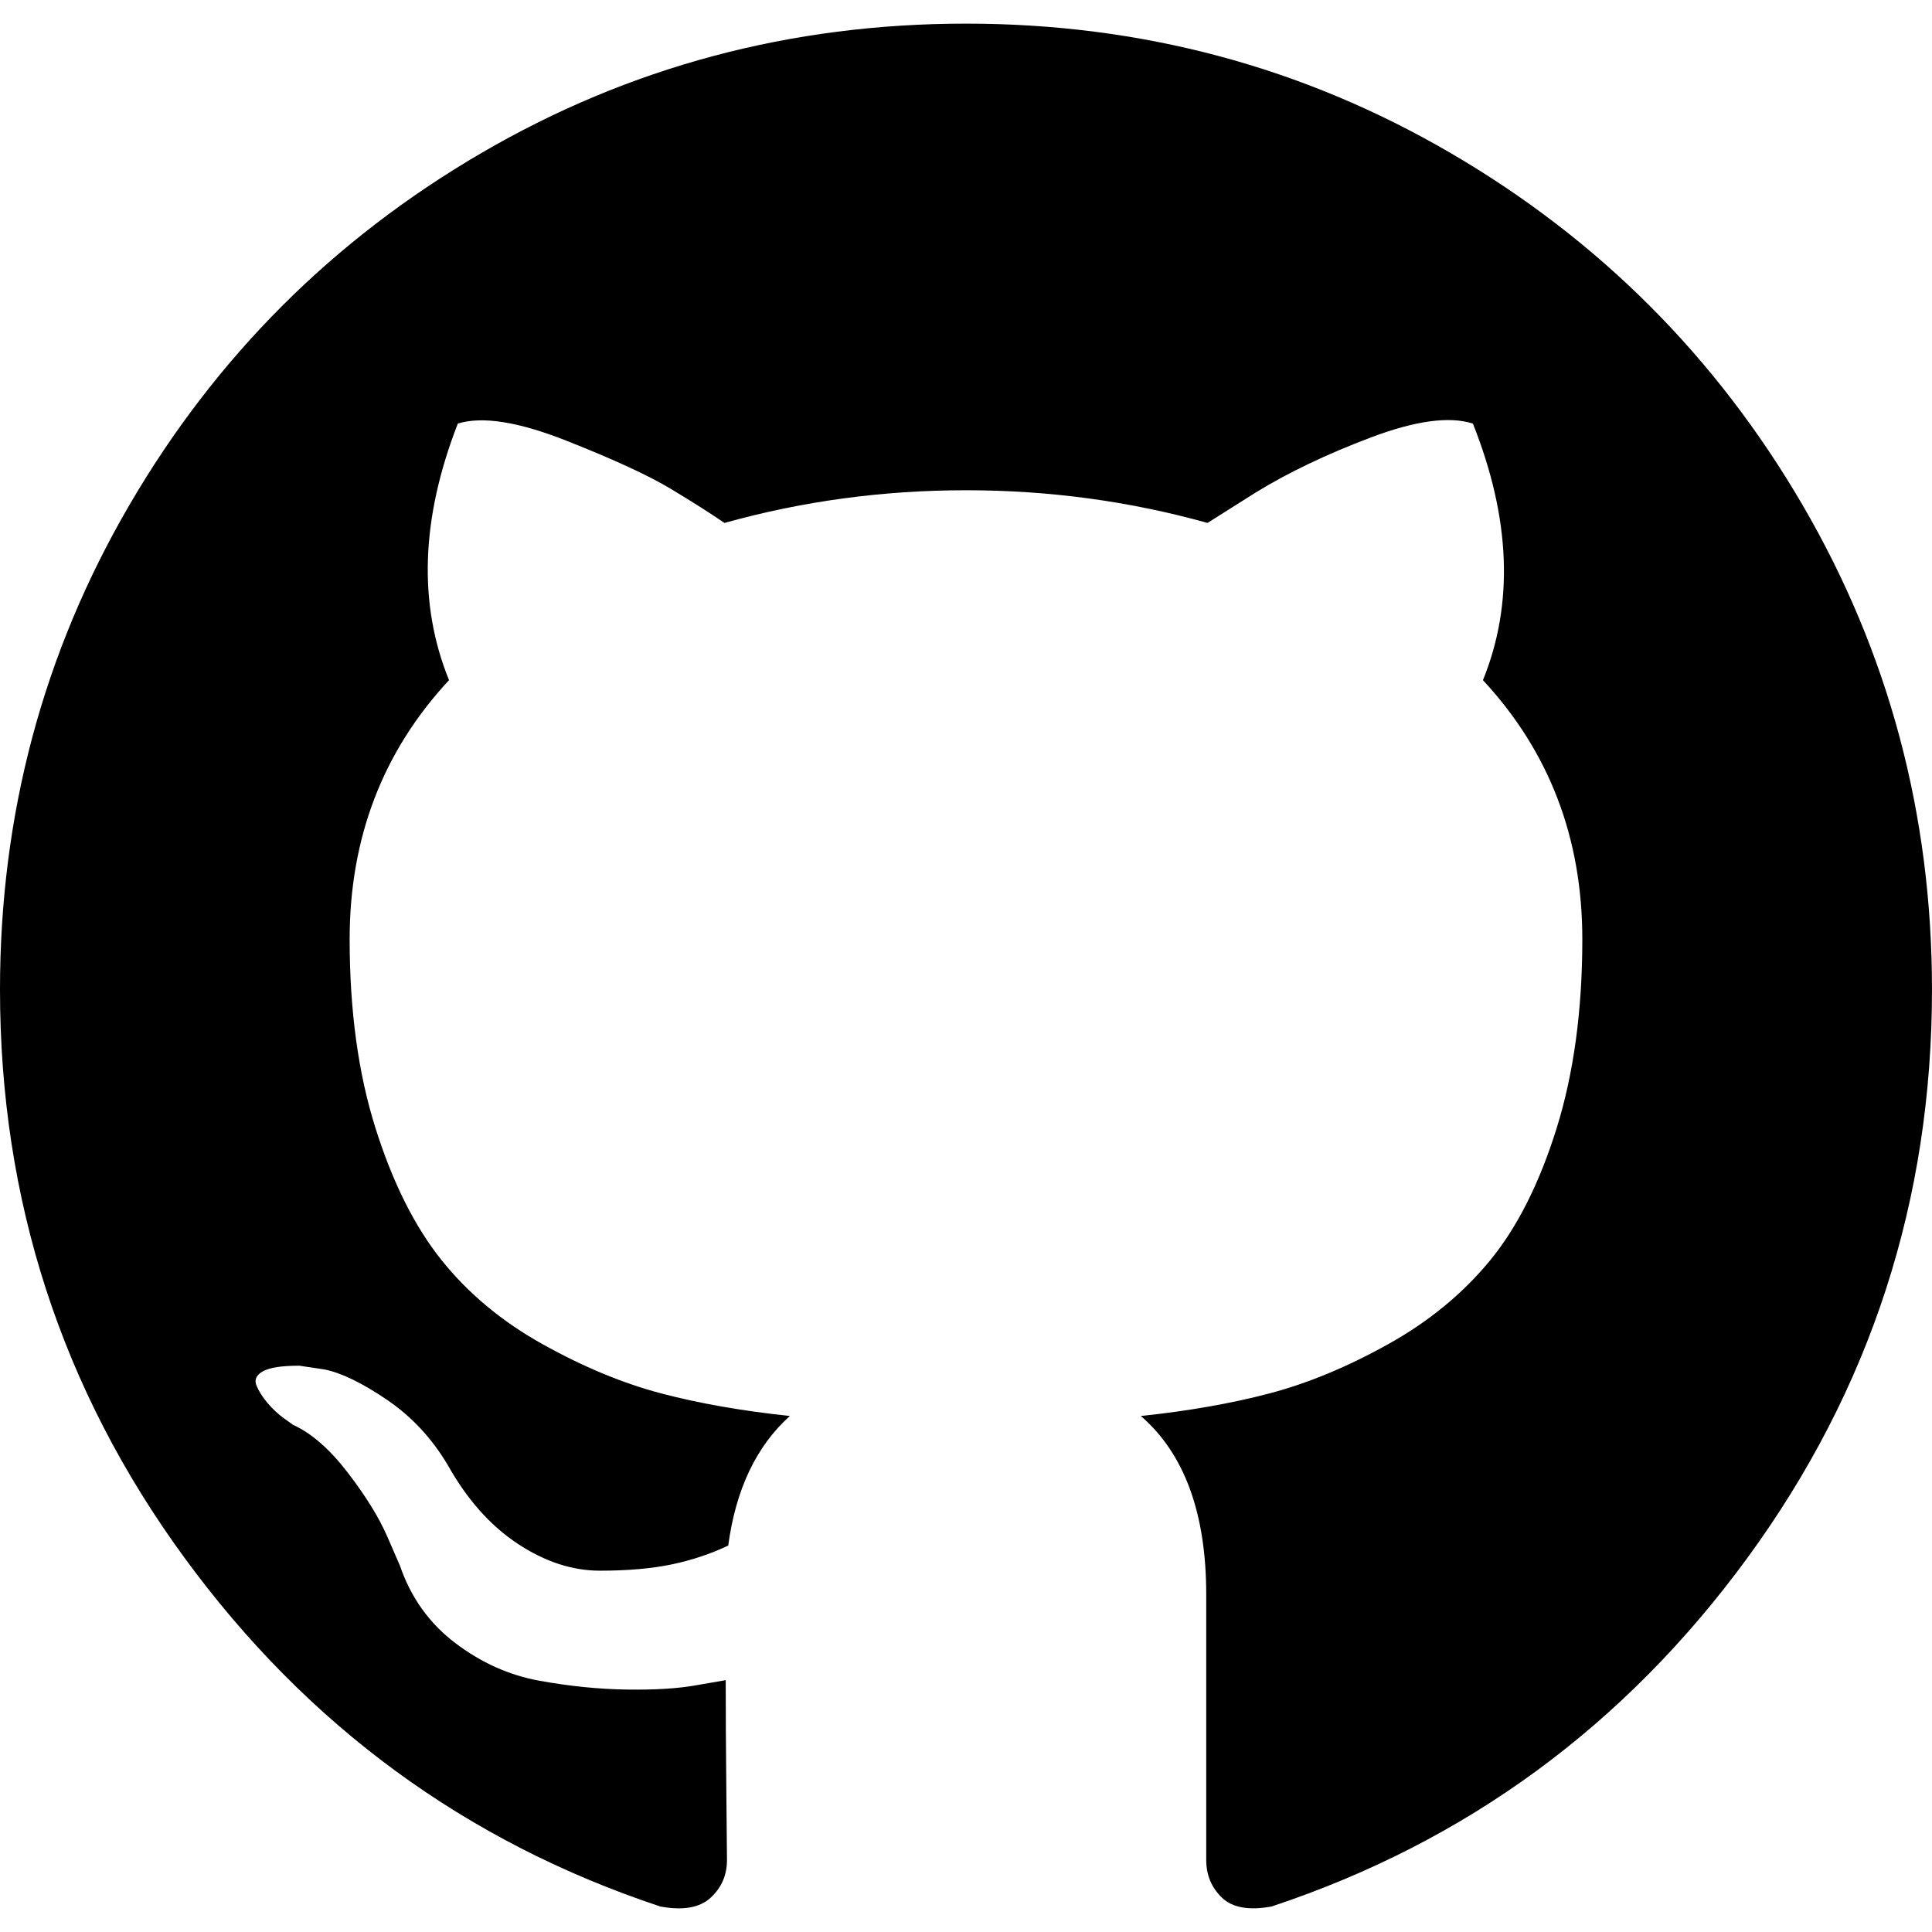
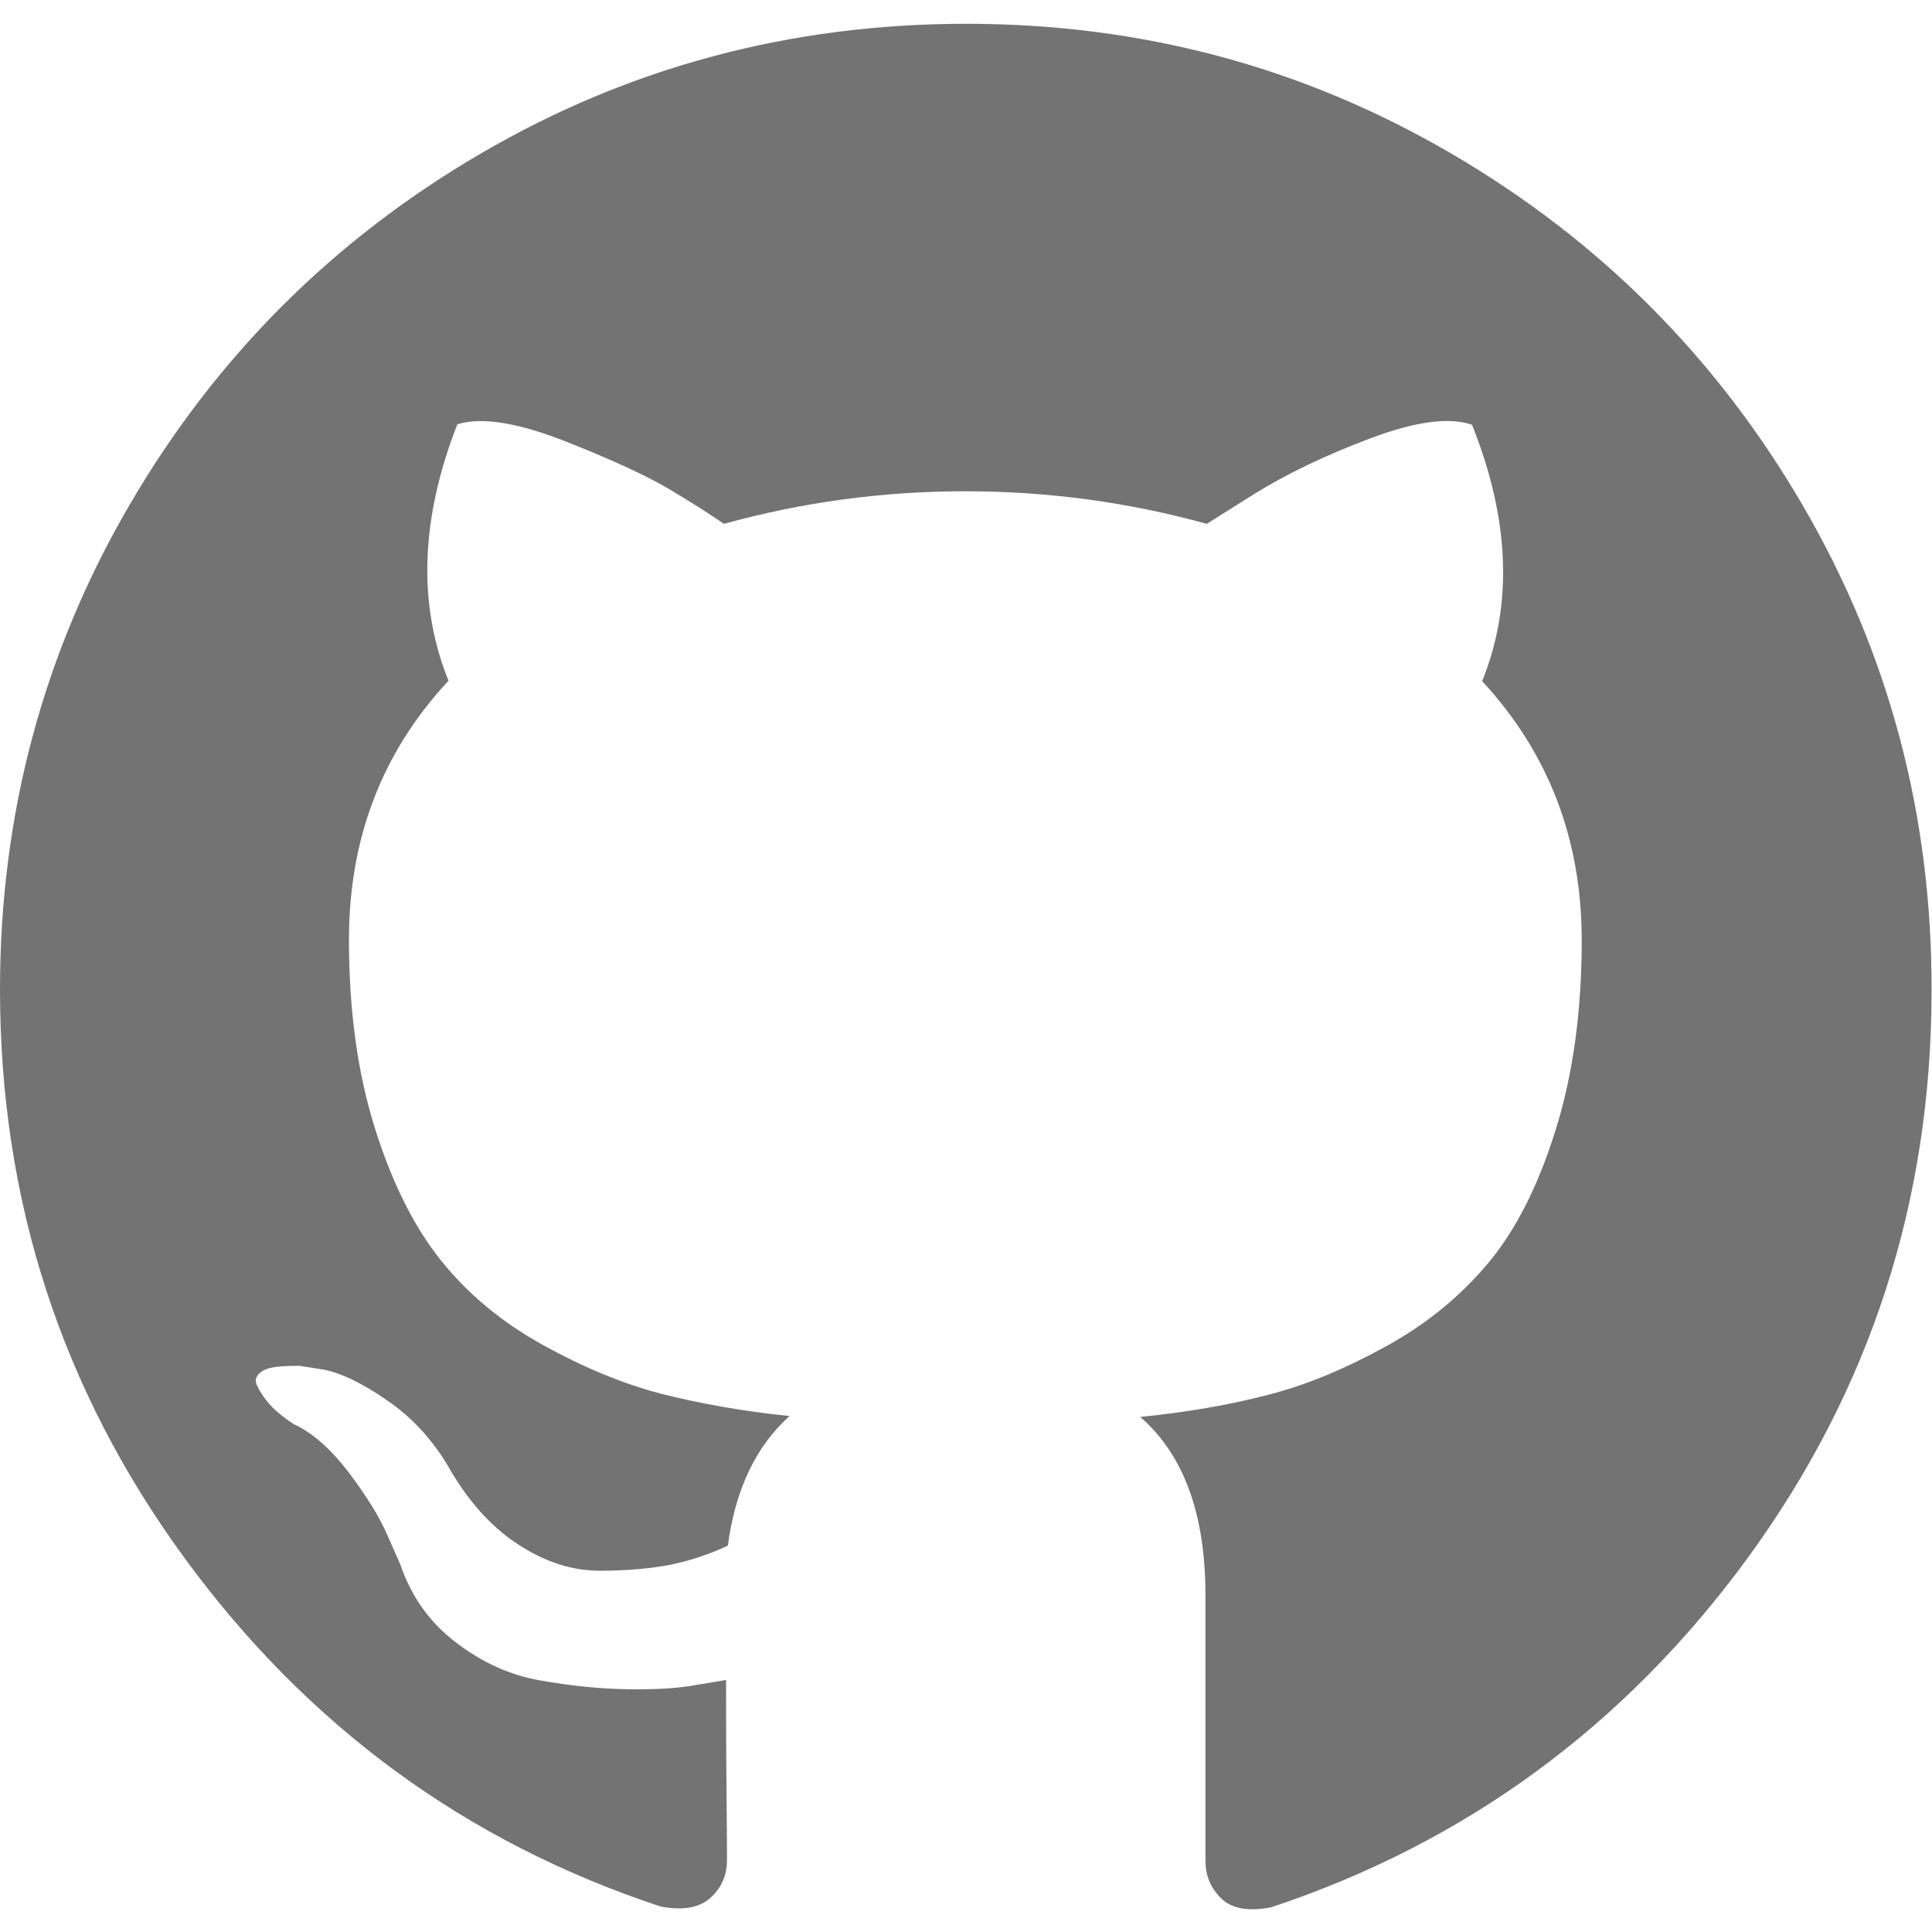
- <svg xmlns="http://www.w3.org/2000/svg" version="1.1" id="Capa_1" x="0px" y="0px" width="438.549px" height="438.549px" viewBox="0 0 438.549 438.549" style="enable-background:new 0 0 438.549 438.549;" xml:space="preserve">
+ <svg xmlns="http://www.w3.org/2000/svg" version="1.1" id="Capa_1" x="0px" y="0px" viewBox="0 0 438.5 438.5" style="enable-background:new 0 0 438.5 438.5;" xml:space="preserve">
+   <style type="text/css">
+ 	.st0{fill:#737373;}
+ </style>
  <g>
-     <path d="M409.132,114.573c-19.608-33.596-46.205-60.194-79.798-79.8C295.736,15.166,259.057,5.365,219.271,5.365   c-39.781,0-76.472,9.804-110.063,29.408c-33.596,19.605-60.192,46.204-79.8,79.8C9.803,148.168,0,184.854,0,224.63   c0,47.78,13.94,90.745,41.827,128.906c27.884,38.164,63.906,64.572,108.063,79.227c5.14,0.954,8.945,0.283,11.419-1.996   c2.475-2.282,3.711-5.14,3.711-8.562c0-0.571-0.049-5.708-0.144-15.417c-0.098-9.709-0.144-18.179-0.144-25.406l-6.567,1.136   c-4.187,0.767-9.469,1.092-15.846,1c-6.374-0.089-12.991-0.757-19.842-1.999c-6.854-1.231-13.229-4.086-19.13-8.559   c-5.898-4.473-10.085-10.328-12.56-17.556l-2.855-6.57c-1.903-4.374-4.899-9.233-8.992-14.559   c-4.093-5.331-8.232-8.945-12.419-10.848l-1.999-1.431c-1.332-0.951-2.568-2.098-3.711-3.429c-1.142-1.331-1.997-2.663-2.568-3.997   c-0.572-1.335-0.098-2.43,1.427-3.289c1.525-0.859,4.281-1.276,8.28-1.276l5.708,0.853c3.807,0.763,8.516,3.042,14.133,6.851   c5.614,3.806,10.229,8.754,13.846,14.842c4.38,7.806,9.657,13.754,15.846,17.847c6.184,4.093,12.419,6.136,18.699,6.136   c6.28,0,11.704-0.476,16.274-1.423c4.565-0.952,8.848-2.383,12.847-4.285c1.713-12.758,6.377-22.559,13.988-29.41   c-10.848-1.14-20.601-2.857-29.264-5.14c-8.658-2.286-17.605-5.996-26.835-11.14c-9.235-5.137-16.896-11.516-22.985-19.126   c-6.09-7.614-11.088-17.61-14.987-29.979c-3.901-12.374-5.852-26.648-5.852-42.826c0-23.035,7.52-42.637,22.557-58.817   c-7.044-17.318-6.379-36.732,1.997-58.24c5.52-1.715,13.706-0.428,24.554,3.853c10.85,4.283,18.794,7.952,23.84,10.994   c5.046,3.041,9.089,5.618,12.135,7.708c17.705-4.947,35.976-7.421,54.818-7.421s37.117,2.474,54.823,7.421l10.849-6.849   c7.419-4.57,16.18-8.758,26.262-12.565c10.088-3.805,17.802-4.853,23.134-3.138c8.562,21.509,9.325,40.922,2.279,58.24   c15.036,16.18,22.559,35.787,22.559,58.817c0,16.178-1.958,30.497-5.853,42.966c-3.9,12.471-8.941,22.457-15.125,29.979   c-6.191,7.521-13.901,13.85-23.131,18.986c-9.232,5.14-18.182,8.85-26.84,11.136c-8.662,2.286-18.415,4.004-29.263,5.146   c9.894,8.562,14.842,22.077,14.842,40.539v60.237c0,3.422,1.19,6.279,3.572,8.562c2.379,2.279,6.136,2.95,11.276,1.995   c44.163-14.653,80.185-41.062,108.068-79.226c27.88-38.161,41.825-81.126,41.825-128.906   C438.536,184.851,428.728,148.168,409.132,114.573z" />
+     <path class="st0" d="M409.1,114.6c-19.6-33.6-46.2-60.2-79.8-79.8s-70.2-29.4-110-29.4s-76.5,9.8-110.1,29.4S49,81,29.4,114.6   S0,184.9,0,224.6c0,47.8,13.9,90.7,41.8,128.9s63.9,64.6,108.1,79.2c5.1,1,8.9,0.3,11.4-2s3.7-5.1,3.7-8.6c0-0.6,0-5.7-0.1-15.4   c-0.1-9.7-0.1-18.2-0.1-25.4l-6.6,1.1c-4.2,0.8-9.5,1.1-15.8,1c-6.4-0.1-13-0.8-19.8-2c-6.9-1.2-13.2-4.1-19.1-8.6   s-10.1-10.3-12.6-17.6l-2.9-6.6c-1.9-4.4-4.9-9.2-9-14.6c-4.1-5.3-8.2-8.9-12.4-10.8l-2-1.4c-1.3-1-2.6-2.1-3.7-3.4   c-1.1-1.3-2-2.7-2.6-4s-0.1-2.4,1.4-3.3S64,310,68,310l5.7,0.9c3.8,0.8,8.5,3,14.1,6.9c5.6,3.8,10.2,8.8,13.8,14.8   c4.4,7.8,9.7,13.8,15.8,17.8c6.2,4.1,12.4,6.1,18.7,6.1s11.7-0.5,16.3-1.4c4.6-1,8.8-2.4,12.8-4.3c1.7-12.8,6.4-22.6,14-29.4   c-10.8-1.1-20.6-2.9-29.3-5.1c-8.7-2.3-17.6-6-26.8-11.1s-16.9-11.5-23-19.1s-11.1-17.6-15-30s-5.9-26.6-5.9-42.8   c0-23,7.5-42.6,22.6-58.8c-7-17.3-6.4-36.7,2-58.2c5.5-1.7,13.7-0.4,24.6,3.9c10.9,4.3,18.8,8,23.8,11s9.1,5.6,12.1,7.7   c17.7-4.9,36-7.4,54.8-7.4s37.1,2.5,54.8,7.4l10.8-6.8c7.4-4.6,16.2-8.8,26.3-12.6c10.1-3.8,17.8-4.9,23.1-3.1   c8.6,21.5,9.3,40.9,2.3,58.2c15,16.2,22.6,35.8,22.6,58.8c0,16.2-2,30.5-5.9,43c-3.9,12.5-8.9,22.5-15.1,30s-13.9,13.9-23.1,19   s-18.2,8.9-26.8,11.1c-8.7,2.3-18.4,4-29.3,5.1c9.9,8.6,14.8,22.1,14.8,40.5v60.2c0,3.4,1.2,6.3,3.6,8.6c2.4,2.3,6.1,3,11.3,2   c44.2-14.7,80.2-41.1,108.1-79.2c27.9-38.2,41.8-81.1,41.8-128.9C438.5,184.9,428.7,148.2,409.1,114.6z" />
  </g>
-   <g>
- </g>
-   <g>
- </g>
-   <g>
- </g>
-   <g>
- </g>
-   <g>
- </g>
-   <g>
- </g>
-   <g>
- </g>
-   <g>
- </g>
-   <g>
- </g>
-   <g>
- </g>
-   <g>
- </g>
-   <g>
- </g>
-   <g>
- </g>
-   <g>
- </g>
-   <g>
- </g>
</svg>
